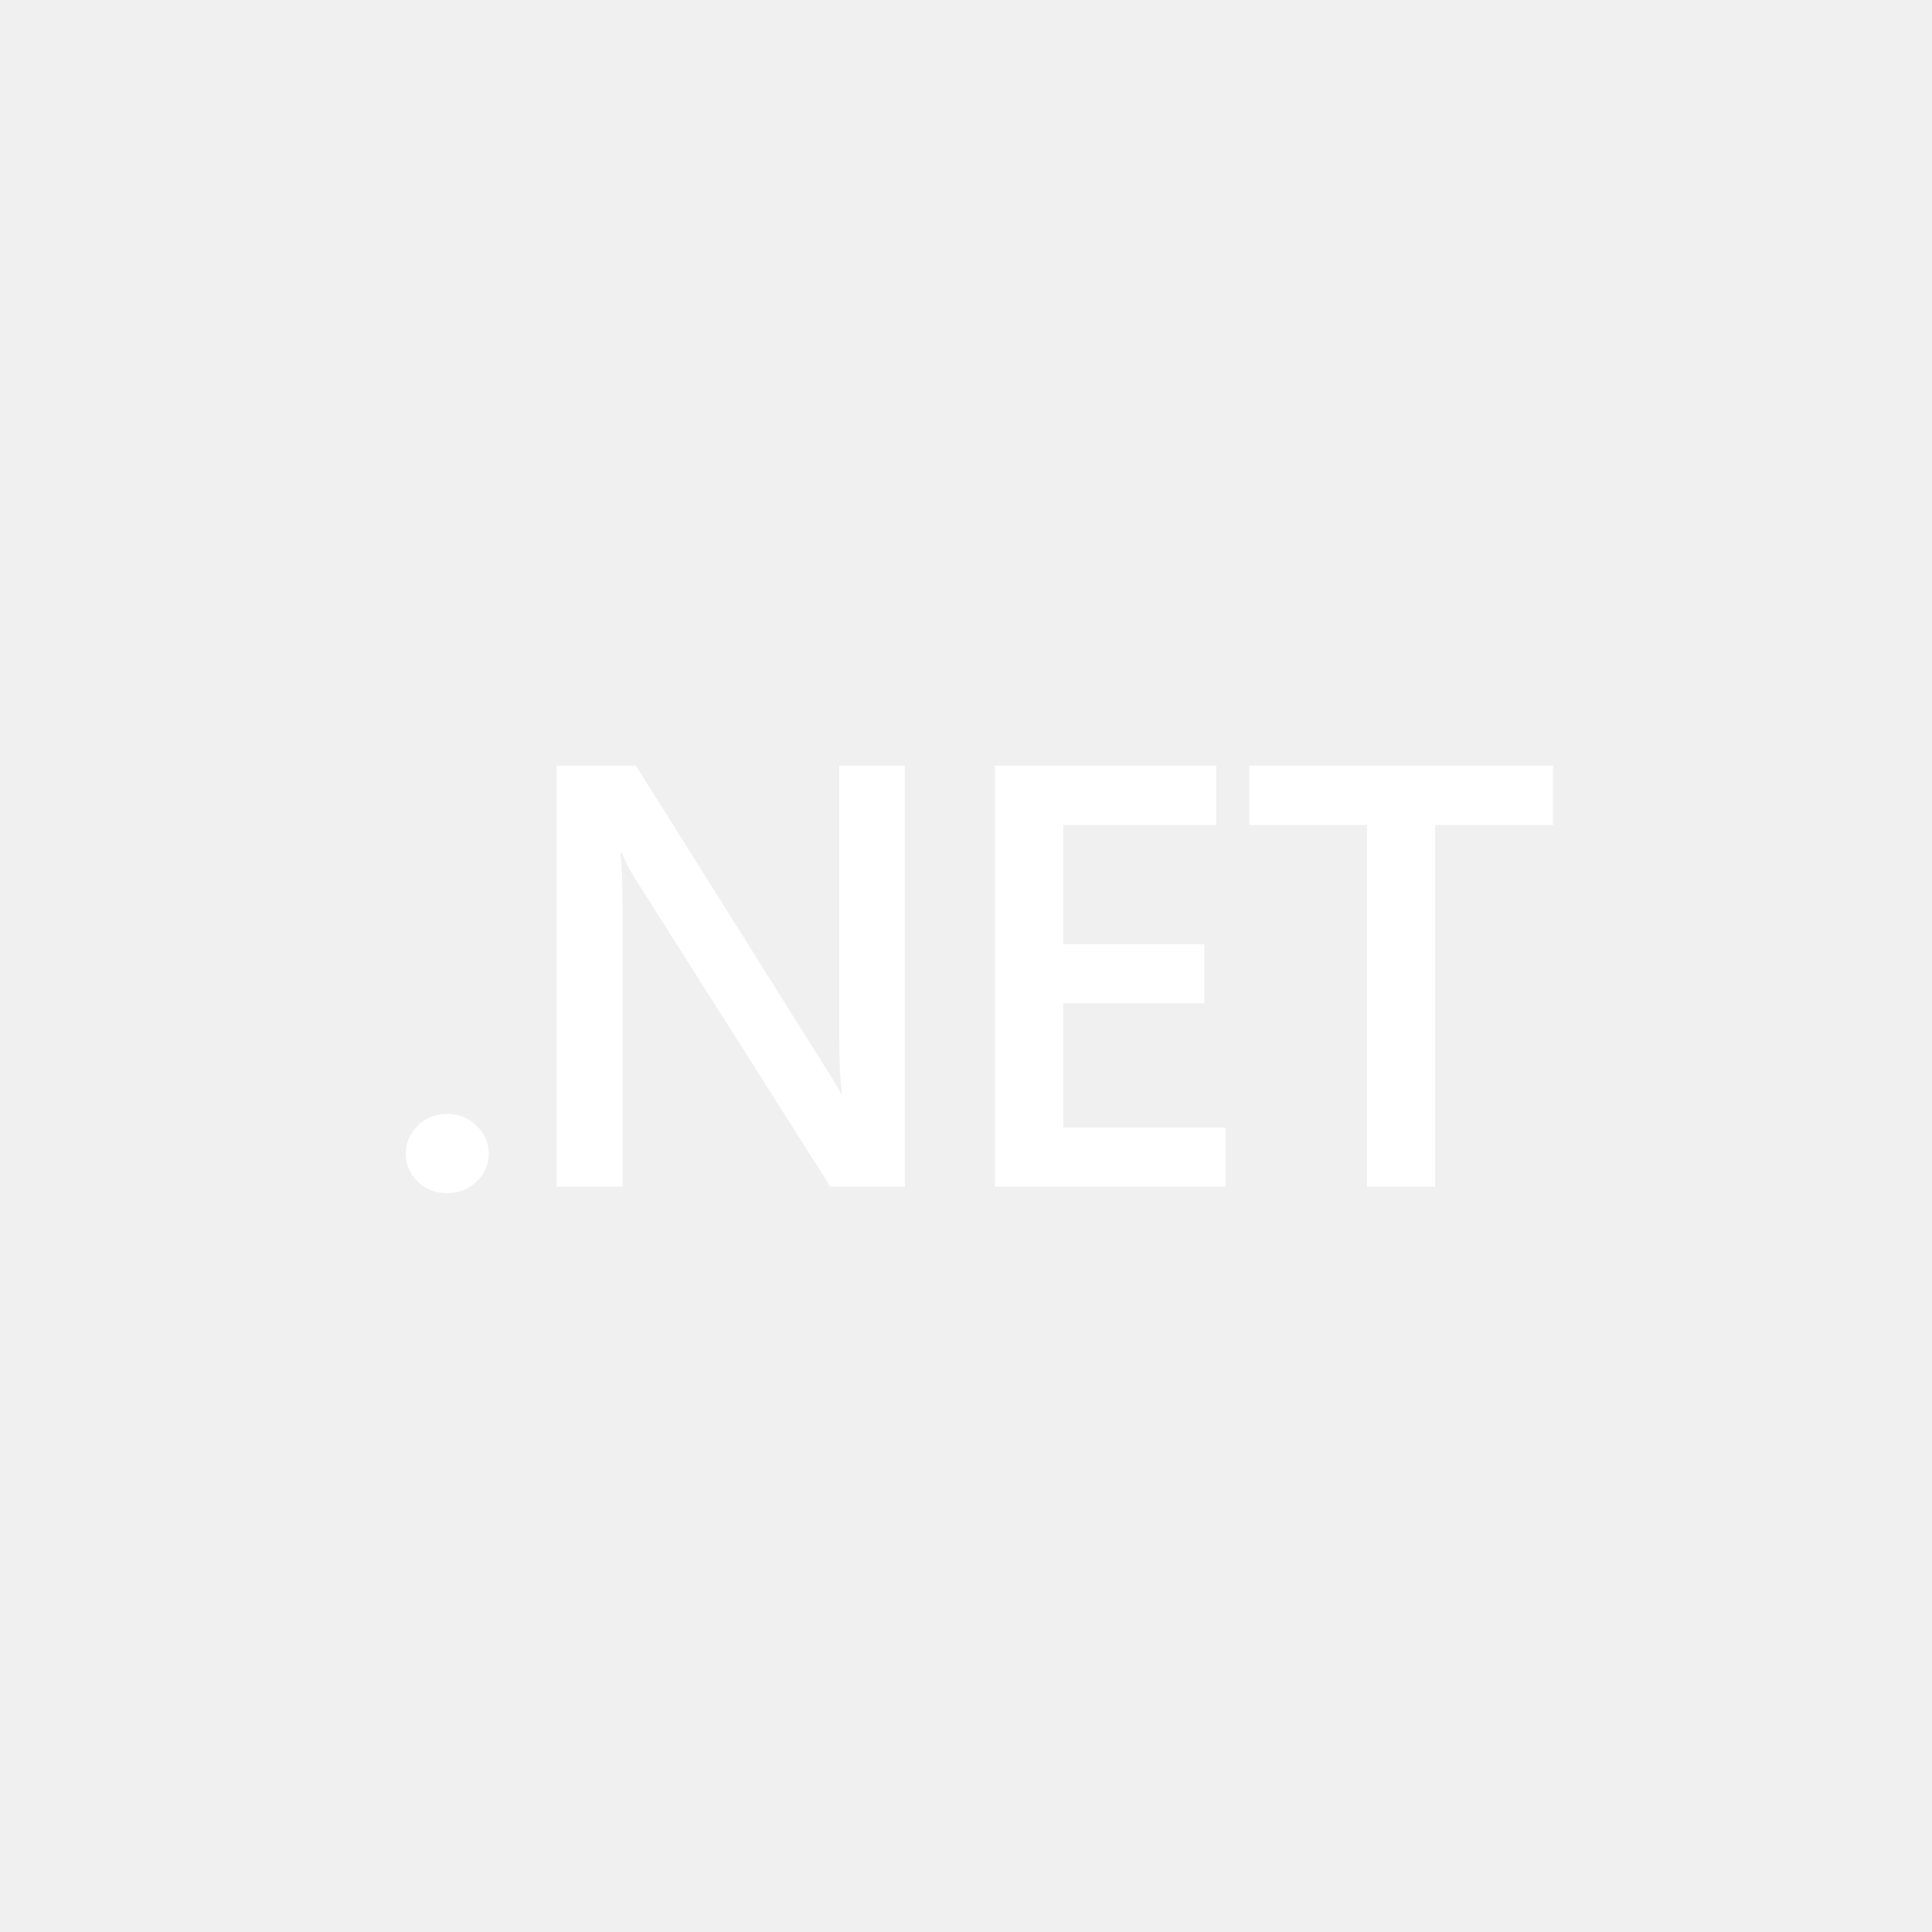
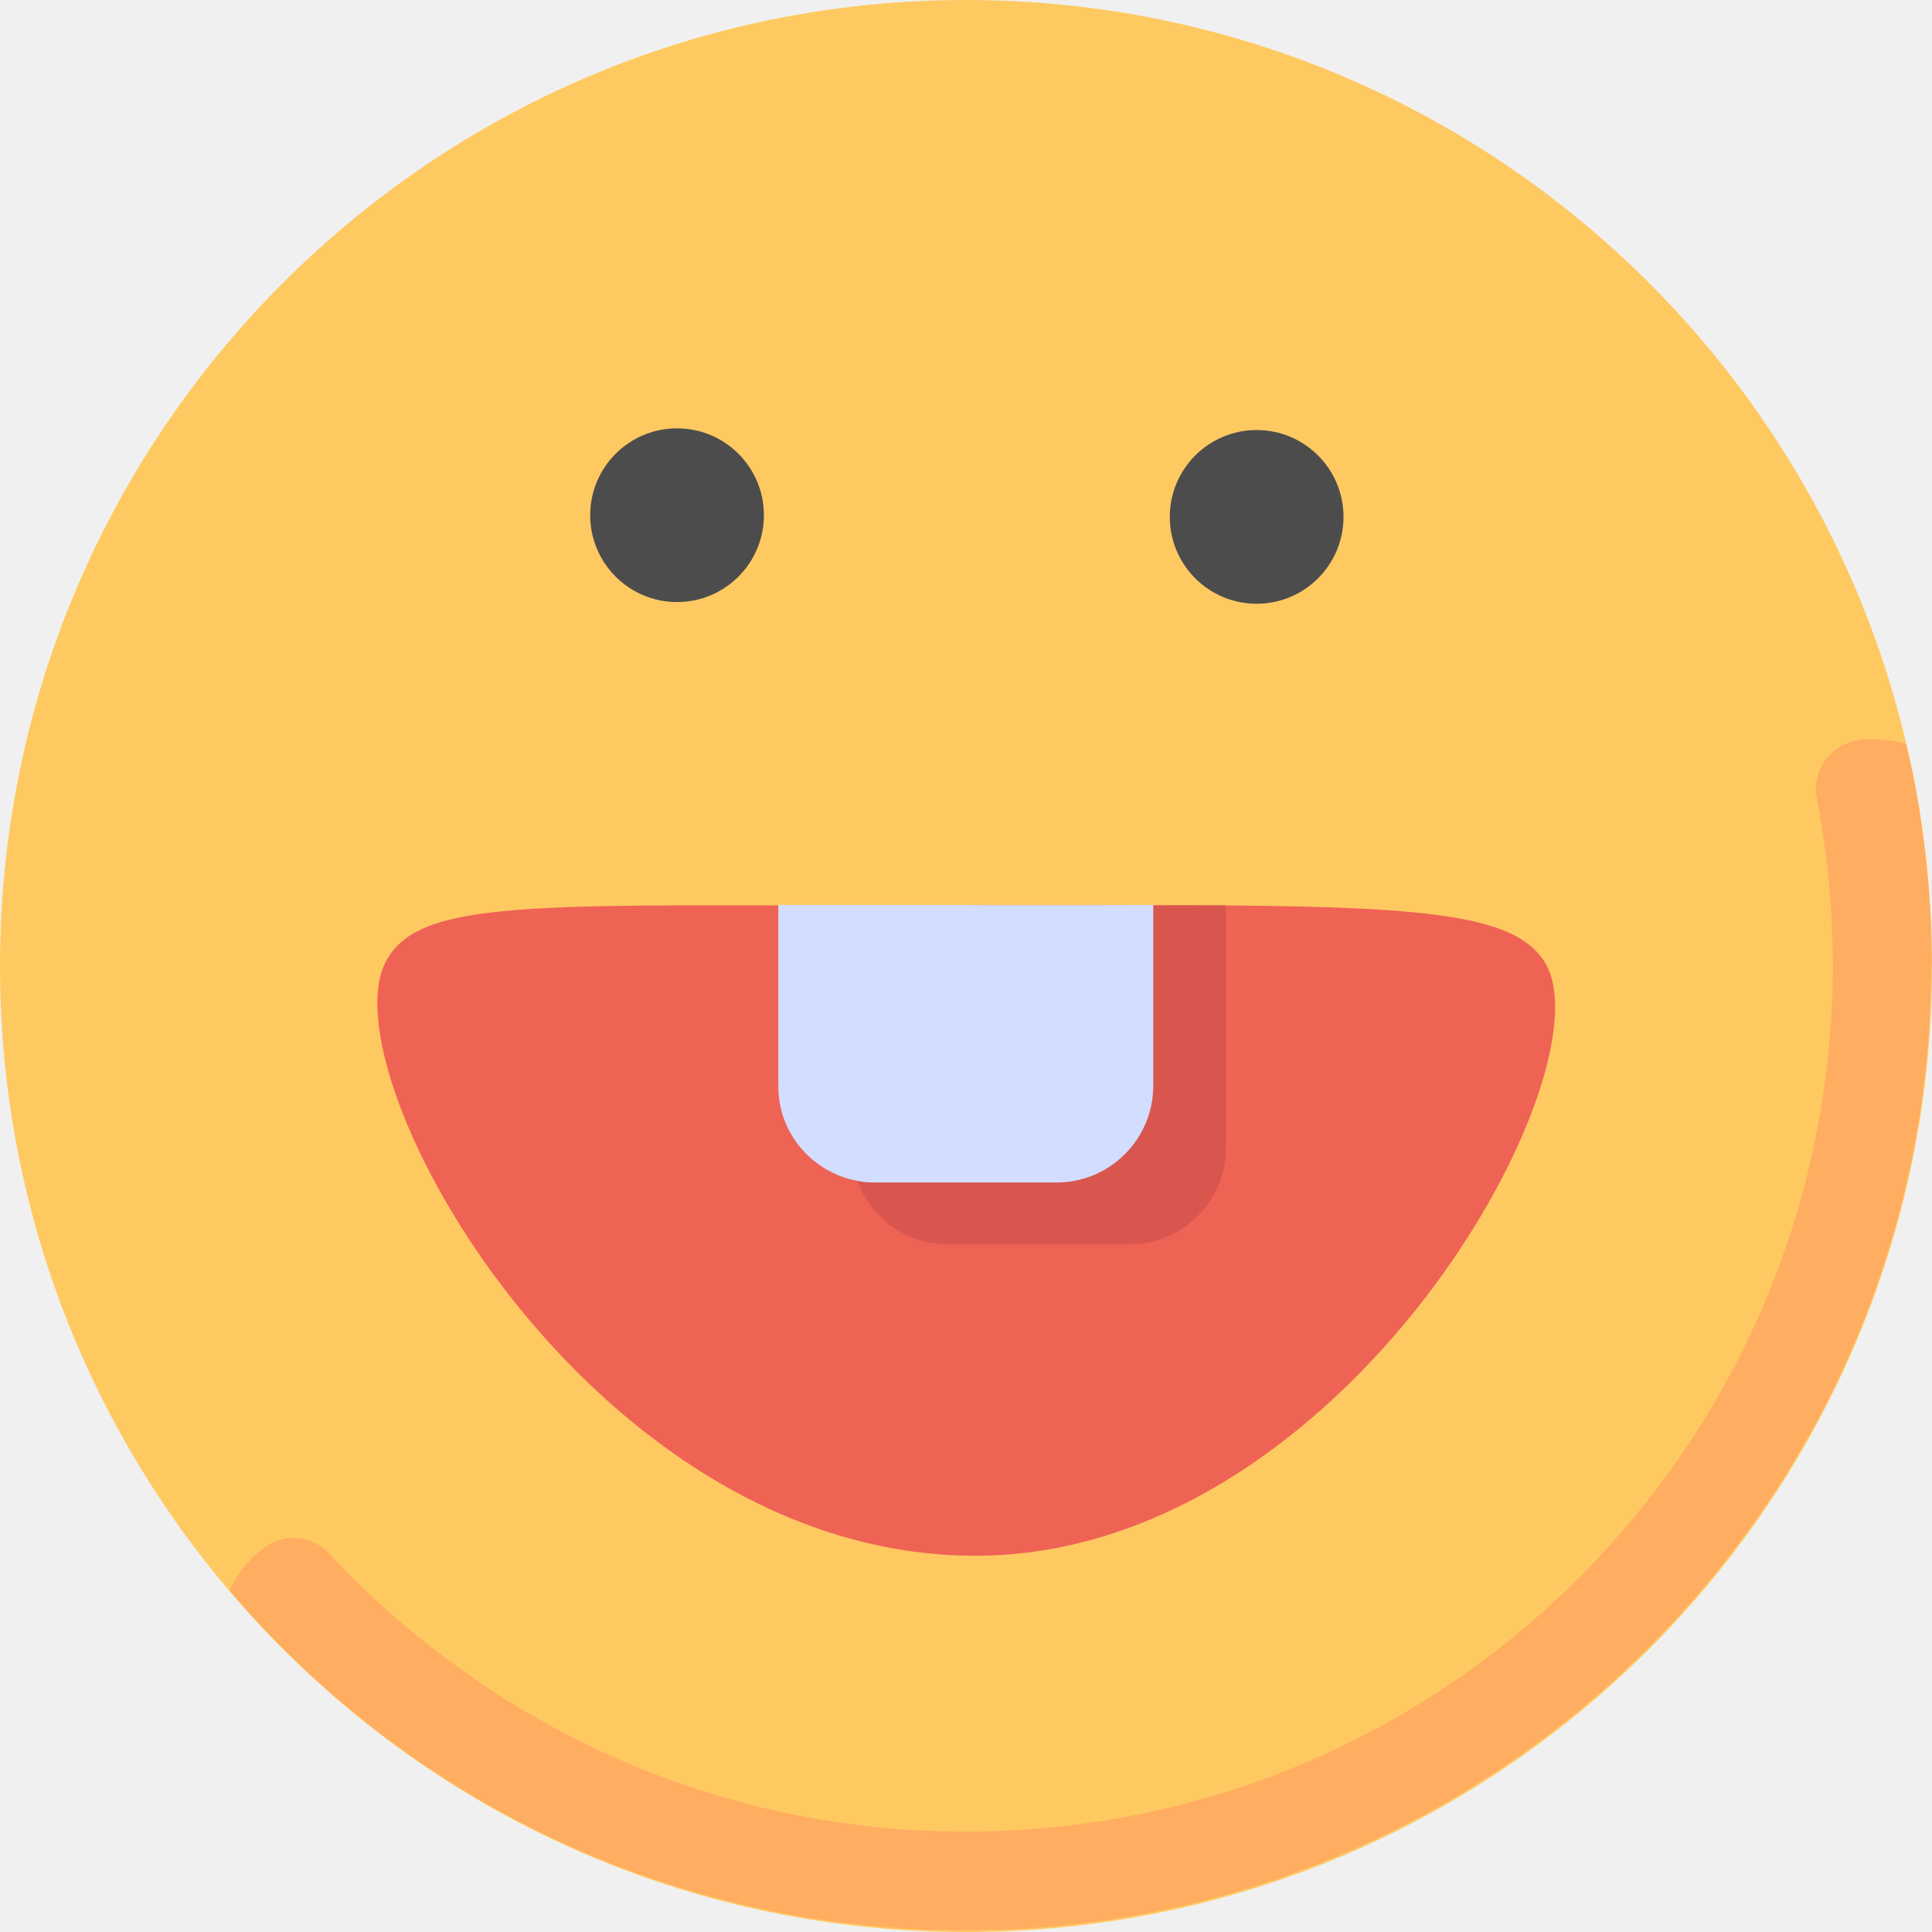
- <svg xmlns="http://www.w3.org/2000/svg" width="456" height="456" viewBox="0 0 456 456" version="1.1" xml:space="preserve" style="fill-rule:evenodd;clip-rule:evenodd;stroke-linejoin:round;stroke-miterlimit:2;">
-   <path d="m 105.5,281.609 c -2.703,0 -5.001,-0.9 -6.893,-2.702 -1.892,-1.848 -2.838,-4.042 -2.838,-6.582 0,-2.587 0.946,-4.804 2.838,-6.652 1.892,-1.848 4.19,-2.772 6.893,-2.772 2.748,0 5.068,0.924 6.96,2.772 1.937,1.848 2.906,4.064 2.906,6.652 0,2.54 -0.968,4.734 -2.906,6.582 -1.892,1.802 -4.212,2.702 -6.96,2.702 z" style="fill:#ffffff;fill-rule:nonzero;stroke-width:0.838" />
-   <path d="M 213.561,280.084 H 195.99 L 149.7,207.054 c -1.171,-1.848 -2.14,-3.765 -2.906,-5.751 h -0.406 c 0.361,2.125 0.541,6.675 0.541,13.65 v 65.132 h -15.543 v -99.36 h 18.719 l 44.737,71.298 c 1.892,2.957 3.109,4.989 3.649,6.098 h 0.27 c -0.45,-2.632 -0.676,-7.09 -0.676,-13.373 v -64.023 h 15.476 z" style="fill:#ffffff;fill-rule:nonzero;stroke-width:0.838" />
-   <path d="m 289.251,280.084 h -54.401 v -99.36 h 52.238 v 13.997 h -36.154 v 28.131 h 33.316 v 13.927 h -33.316 v 29.378 h 38.316 z" style="fill:#ffffff;fill-rule:nonzero;stroke-width:0.838" />
-   <path d="M 366.565,194.721 H 338.722 v 85.363 h -16.084 v -85.363 h -27.775 v -13.997 h 71.701 z" style="fill:#ffffff;fill-rule:nonzero;stroke-width:0.838" />
+ <svg xmlns="http://www.w3.org/2000/svg" version="1.1" id="Слой_1" x="0px" y="0px" viewBox="0 0 456 456" style="enable-background:new 0 0 456 456;" xml:space="preserve">
+   <style type="text/css">
+ 	.st0{fill:#FFC961;}
+ 	.st1{fill:#EF6355;}
+ 	.st2{fill:#4C4C4C;}
+ 	.st3{fill:#FFAD61;}
+ 	.st4{fill:#D9564F;}
+ 	.st5{fill:#D2DDFF;}
+ </style>
+   <g id="b">
+     <circle class="st0" cx="228" cy="228" r="228" />
+   </g>
+   <g id="d">
+     <path class="st1" d="M230.2,367.2c-90.9,0-153.7-114-139-140.5c7-12.7,28.1-13.2,92.6-13c5.4,0,11.1,0,17.2,0c7.5,0,15.5,0,24.1,0   c17.7,0,33.4,0,47.2,0c6.1,0,11.8,0,17.2,0c49.2,0.4,69,2.6,75.4,13.9C379.6,253.9,317.1,367.2,230.2,367.2z" />
+   </g>
+   <g id="c">
+     <g>
+       <circle class="st2" cx="159.8" cy="121.6" r="20.5" />
+       <circle class="st2" cx="296.6" cy="122" r="20.5" />
+     </g>
+   </g>
+   <g id="e">
+     <path class="st3" d="M455.9,226.9c0-14-1.4-27.8-3.8-41.1l-0.7-3.5c-0.5-2.3-1-4.5-1.5-6.7c-2.4-0.7-5-1-7.6-1.1   c-0.8,0-1.5,0-2.2,0s-1.4,0.1-2.1,0.3l0,0c-5.3,1.1-9.4,5.8-9.4,11.4c0,0.7,0,1.4,0.2,2.1l0,0c2.5,13,3.8,26.4,3.8,40.1   c0,0.1,0,0.3,0,0.4c-0.6,112.8-92.4,203.9-205.3,203.5c-44.9-0.1-86.4-14.7-120-39.4C96.6,385.2,86.9,376.5,78,367   c-0.1-0.1-0.3-0.3-0.4-0.5c-2.1-2.1-5.1-3.5-8.3-3.5c-2.4,0-4.7,0.7-6.6,2l-0.5,0.4l-0.6,0.5l-0.7,0.5c-2.8,2.5-5.1,5.5-6.7,9   c1.8,2.1,3.6,4.1,5.4,6.2c1.2,1.3,1.2,1.4,0,0c-1.8-2,2.1,2.2,2.1,2.2l0,0c9.7,10.3,20.2,19.6,31.6,28   c37.5,27.4,83.6,43.6,133.6,43.8c126,0.5,228.5-101.2,228.9-227.1C455.9,227.9,455.9,227.3,455.9,226.9L455.9,226.9z" />
+   </g>
+   <path class="st4" d="M289.4,213.7v57.2c0,12.5-10.2,22.8-22.7,22.8h-43c-9.8,0-18.1-6.2-21.3-14.9c-0.9-2.4-1.4-5.1-1.4-7.8v-57.3  c7.5,0,15.5,0,24.1,0c17.7,0,33.4,0,47.2,0C278.3,213.6,284,213.7,289.4,213.7z" />
+   <path class="st5" d="M272.2,213.6v42.7c0,12.5-10.2,22.8-22.8,22.8h-43c-1.4,0-2.8-0.1-4.1-0.4c-10.6-2-18.6-11.2-18.6-22.3v-42.8  c5.4,0,11.1,0,17.2,0c7.5,0,15.5,0,24.1,0C242.8,213.7,258.5,213.6,272.2,213.6z" />
</svg>
